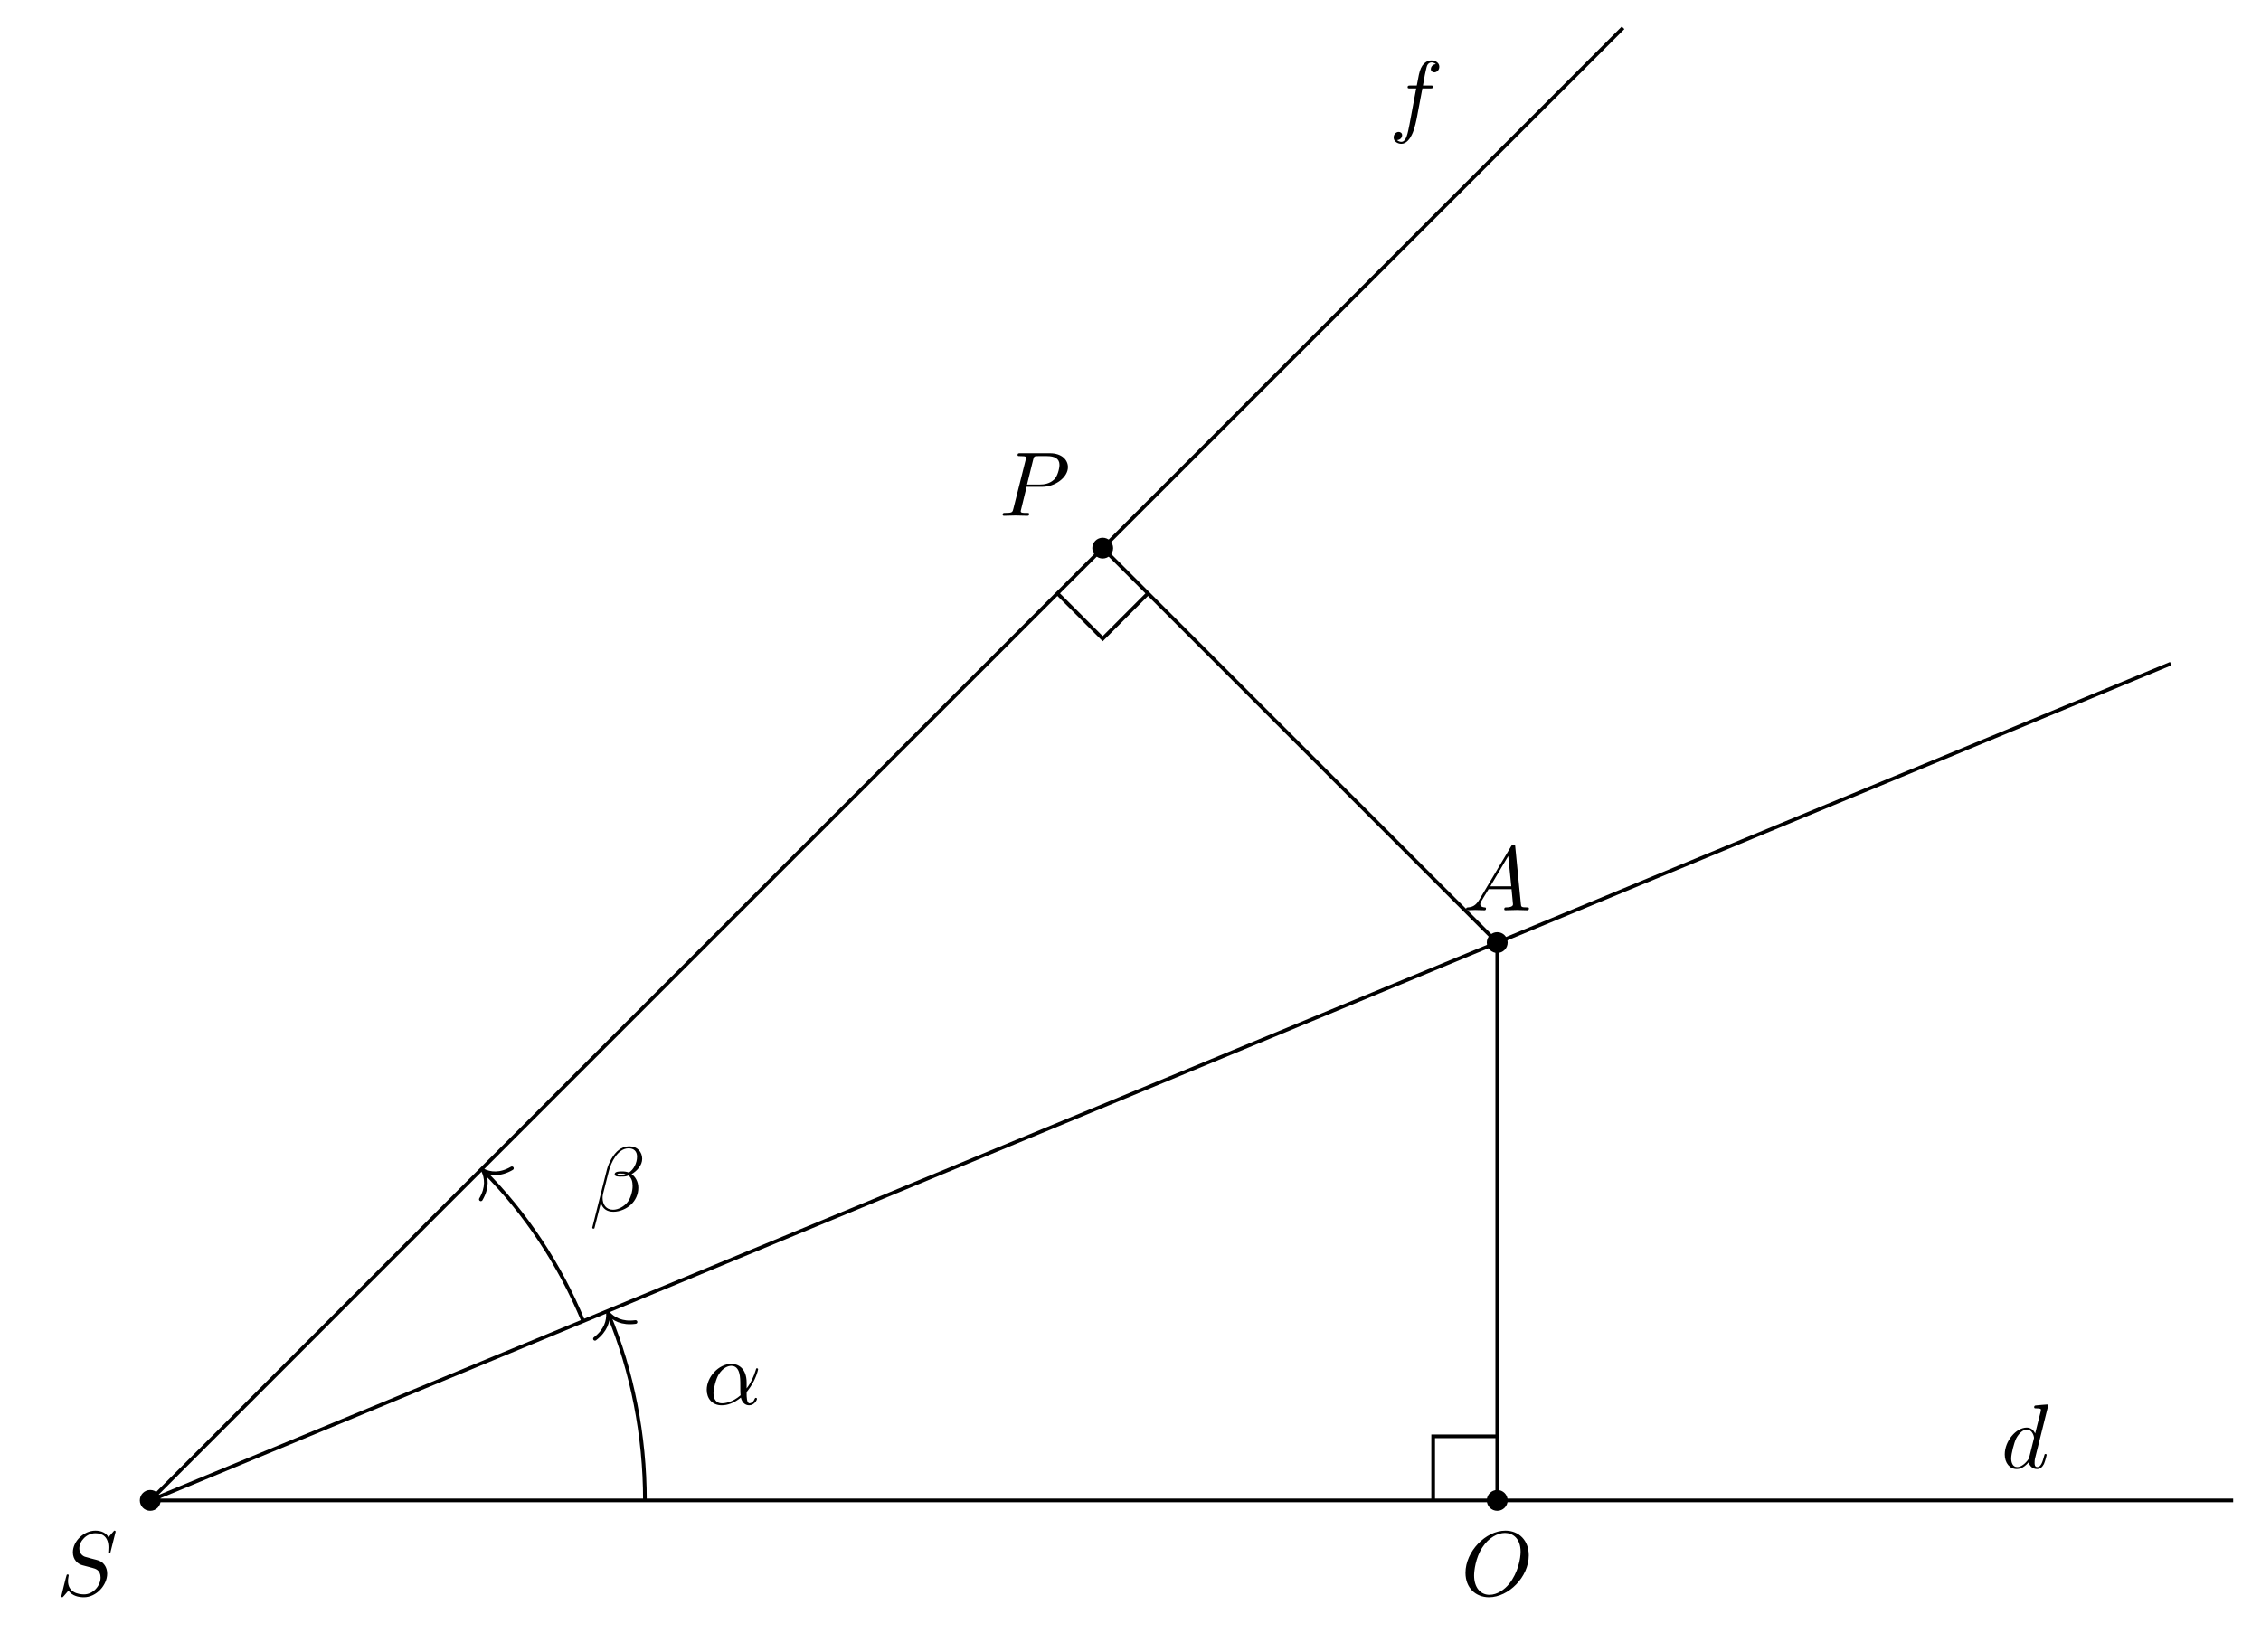
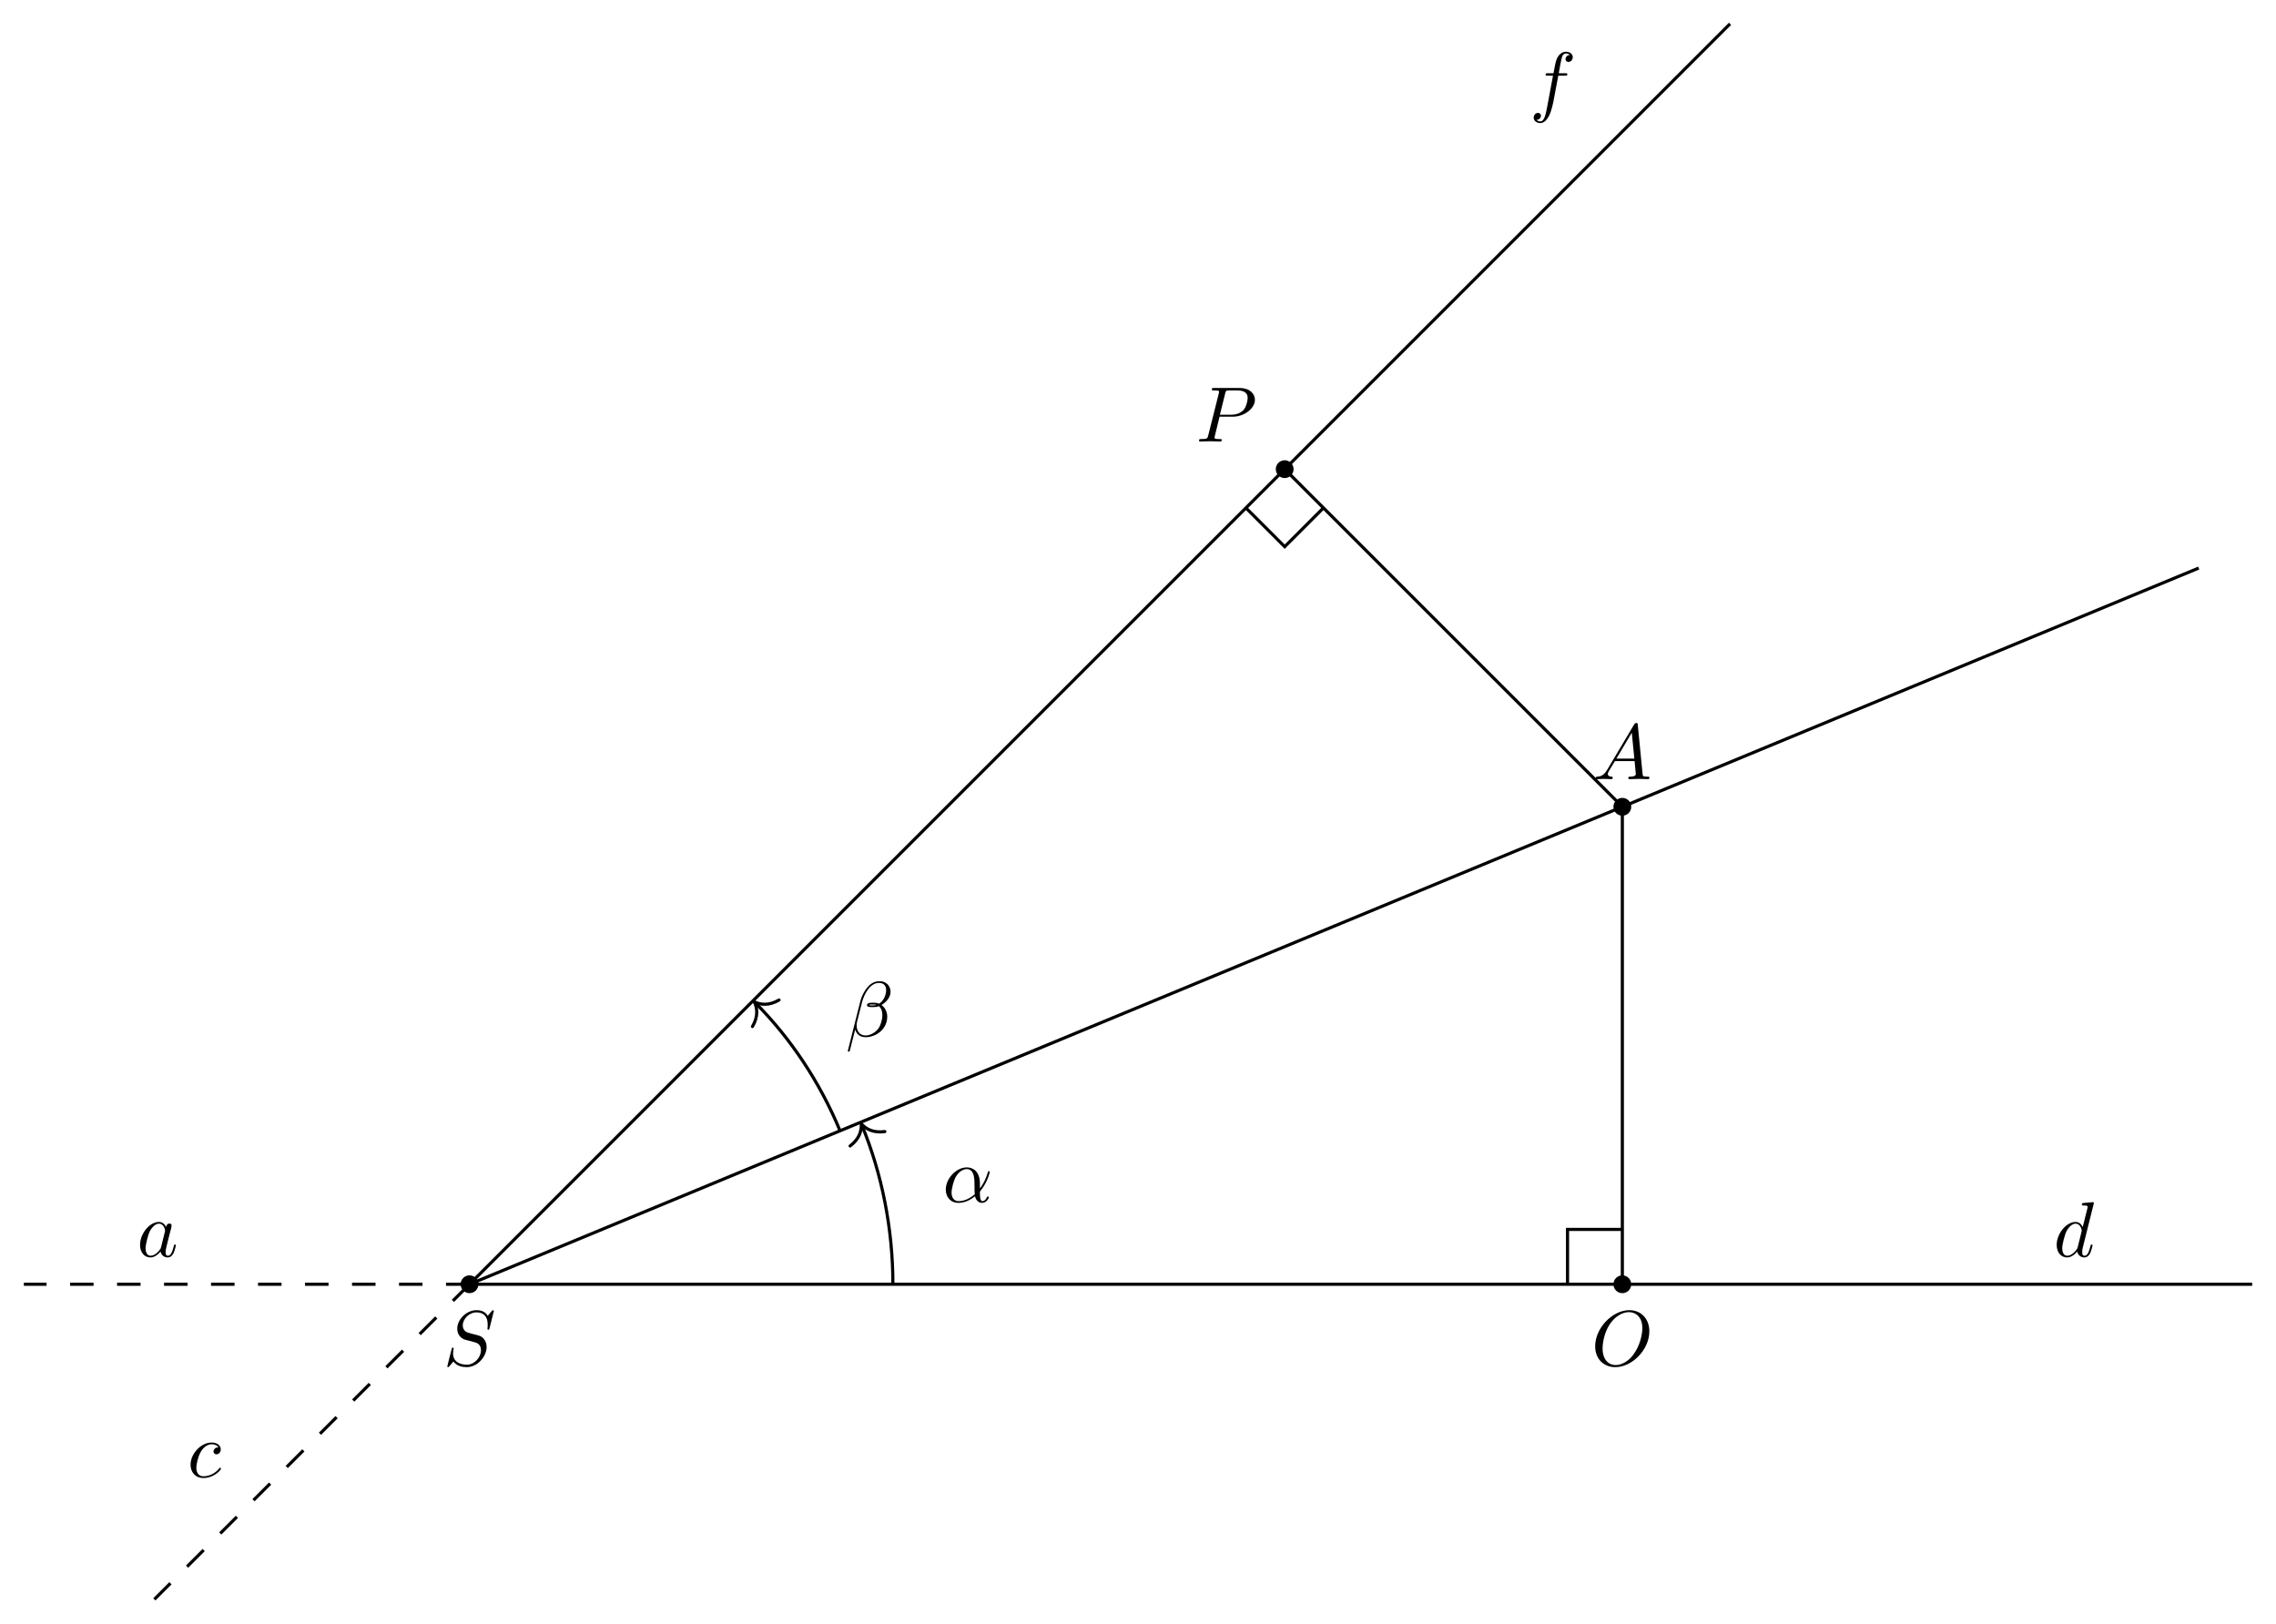
- <svg xmlns="http://www.w3.org/2000/svg" xmlns:xlink="http://www.w3.org/1999/xlink" width="246.164pt" height="179.868pt" viewBox="0 0 246.164 179.868">
+ <svg xmlns="http://www.w3.org/2000/svg" xmlns:xlink="http://www.w3.org/1999/xlink" width="289.532pt" height="206.508pt" viewBox="0 0 289.532 206.508">
  <defs>
    <g>
      <g id="glyph-0-0">
        <path d="M 6.438 -6.922 C 6.438 -6.953 6.406 -7.031 6.312 -7.031 C 6.266 -7.031 6.266 -7.016 6.141 -6.875 L 5.656 -6.312 C 5.406 -6.781 4.891 -7.031 4.234 -7.031 C 2.969 -7.031 1.781 -5.875 1.781 -4.672 C 1.781 -3.875 2.297 -3.406 2.812 -3.266 L 3.875 -2.984 C 4.25 -2.891 4.797 -2.734 4.797 -1.922 C 4.797 -1.031 3.984 -0.094 3 -0.094 C 2.359 -0.094 1.25 -0.312 1.25 -1.547 C 1.25 -1.781 1.312 -2.031 1.312 -2.078 C 1.328 -2.125 1.328 -2.141 1.328 -2.156 C 1.328 -2.25 1.266 -2.266 1.219 -2.266 C 1.172 -2.266 1.141 -2.25 1.109 -2.219 C 1.078 -2.188 0.516 0.094 0.516 0.125 C 0.516 0.172 0.562 0.219 0.625 0.219 C 0.672 0.219 0.688 0.203 0.812 0.062 L 1.297 -0.5 C 1.719 0.078 2.406 0.219 2.984 0.219 C 4.344 0.219 5.516 -1.109 5.516 -2.344 C 5.516 -3.031 5.172 -3.375 5.031 -3.516 C 4.797 -3.734 4.641 -3.781 3.766 -4 C 3.531 -4.062 3.188 -4.172 3.094 -4.188 C 2.828 -4.281 2.484 -4.562 2.484 -5.094 C 2.484 -5.906 3.281 -6.75 4.234 -6.75 C 5.047 -6.75 5.656 -6.312 5.656 -5.203 C 5.656 -4.891 5.625 -4.703 5.625 -4.641 C 5.625 -4.641 5.625 -4.547 5.734 -4.547 C 5.844 -4.547 5.859 -4.578 5.891 -4.75 Z M 6.438 -6.922 " />
      </g>
      <g id="glyph-0-1">
        <path d="M 1.781 -1.141 C 1.391 -0.484 1 -0.344 0.562 -0.312 C 0.438 -0.297 0.344 -0.297 0.344 -0.109 C 0.344 -0.047 0.406 0 0.484 0 C 0.75 0 1.062 -0.031 1.328 -0.031 C 1.672 -0.031 2.016 0 2.328 0 C 2.391 0 2.516 0 2.516 -0.188 C 2.516 -0.297 2.438 -0.312 2.359 -0.312 C 2.141 -0.328 1.891 -0.406 1.891 -0.656 C 1.891 -0.781 1.953 -0.891 2.031 -1.031 L 2.797 -2.297 L 5.297 -2.297 C 5.312 -2.094 5.453 -0.734 5.453 -0.641 C 5.453 -0.344 4.938 -0.312 4.734 -0.312 C 4.594 -0.312 4.5 -0.312 4.5 -0.109 C 4.5 0 4.609 0 4.641 0 C 5.047 0 5.469 -0.031 5.875 -0.031 C 6.125 -0.031 6.766 0 7.016 0 C 7.062 0 7.188 0 7.188 -0.203 C 7.188 -0.312 7.094 -0.312 6.953 -0.312 C 6.344 -0.312 6.344 -0.375 6.312 -0.672 L 5.703 -6.891 C 5.688 -7.094 5.688 -7.141 5.516 -7.141 C 5.359 -7.141 5.312 -7.062 5.25 -6.969 Z M 2.984 -2.609 L 4.938 -5.906 L 5.266 -2.609 Z M 2.984 -2.609 " />
      </g>
      <g id="glyph-0-2">
        <path d="M 7.375 -4.344 C 7.375 -5.953 6.312 -7.031 4.828 -7.031 C 2.688 -7.031 0.484 -4.766 0.484 -2.438 C 0.484 -0.781 1.609 0.219 3.047 0.219 C 5.156 0.219 7.375 -1.969 7.375 -4.344 Z M 3.094 -0.047 C 2.109 -0.047 1.422 -0.844 1.422 -2.156 C 1.422 -2.609 1.562 -4.062 2.328 -5.219 C 3.016 -6.266 3.984 -6.781 4.781 -6.781 C 5.594 -6.781 6.484 -6.219 6.484 -4.734 C 6.484 -4.016 6.219 -2.469 5.234 -1.234 C 4.75 -0.625 3.938 -0.047 3.094 -0.047 Z M 3.094 -0.047 " />
      </g>
      <g id="glyph-0-3">
        <path d="M 3.016 -3.156 L 4.719 -3.156 C 6.125 -3.156 7.516 -4.188 7.516 -5.297 C 7.516 -6.078 6.859 -6.812 5.547 -6.812 L 2.328 -6.812 C 2.141 -6.812 2.031 -6.812 2.031 -6.625 C 2.031 -6.5 2.109 -6.5 2.312 -6.5 C 2.438 -6.5 2.625 -6.484 2.734 -6.484 C 2.906 -6.453 2.953 -6.438 2.953 -6.312 C 2.953 -6.281 2.953 -6.25 2.922 -6.125 L 1.578 -0.781 C 1.484 -0.391 1.469 -0.312 0.672 -0.312 C 0.516 -0.312 0.406 -0.312 0.406 -0.125 C 0.406 0 0.516 0 0.547 0 C 0.828 0 1.531 -0.031 1.812 -0.031 C 2.031 -0.031 2.25 -0.016 2.453 -0.016 C 2.672 -0.016 2.891 0 3.094 0 C 3.172 0 3.297 0 3.297 -0.203 C 3.297 -0.312 3.203 -0.312 3.016 -0.312 C 2.656 -0.312 2.375 -0.312 2.375 -0.484 C 2.375 -0.547 2.391 -0.594 2.406 -0.656 Z M 3.734 -6.125 C 3.828 -6.469 3.844 -6.5 4.281 -6.5 L 5.234 -6.5 C 6.062 -6.5 6.594 -6.234 6.594 -5.547 C 6.594 -5.156 6.391 -4.297 6 -3.938 C 5.5 -3.484 4.906 -3.406 4.469 -3.406 L 3.062 -3.406 Z M 3.734 -6.125 " />
      </g>
      <g id="glyph-0-4">
        <path d="M 5.141 -6.812 C 5.141 -6.812 5.141 -6.922 5.016 -6.922 C 4.859 -6.922 3.922 -6.828 3.75 -6.812 C 3.672 -6.797 3.609 -6.75 3.609 -6.625 C 3.609 -6.5 3.703 -6.5 3.844 -6.5 C 4.328 -6.5 4.344 -6.438 4.344 -6.328 L 4.312 -6.125 L 3.719 -3.766 C 3.531 -4.141 3.25 -4.406 2.797 -4.406 C 1.641 -4.406 0.406 -2.938 0.406 -1.484 C 0.406 -0.547 0.953 0.109 1.719 0.109 C 1.922 0.109 2.422 0.062 3.016 -0.641 C 3.094 -0.219 3.453 0.109 3.922 0.109 C 4.281 0.109 4.5 -0.125 4.672 -0.438 C 4.828 -0.797 4.969 -1.406 4.969 -1.422 C 4.969 -1.531 4.875 -1.531 4.844 -1.531 C 4.75 -1.531 4.734 -1.484 4.703 -1.344 C 4.531 -0.703 4.359 -0.109 3.953 -0.109 C 3.672 -0.109 3.656 -0.375 3.656 -0.562 C 3.656 -0.812 3.672 -0.875 3.703 -1.047 Z M 3.078 -1.188 C 3.016 -1 3.016 -0.984 2.875 -0.812 C 2.438 -0.266 2.031 -0.109 1.75 -0.109 C 1.25 -0.109 1.109 -0.656 1.109 -1.047 C 1.109 -1.547 1.422 -2.766 1.656 -3.234 C 1.969 -3.812 2.406 -4.188 2.812 -4.188 C 3.453 -4.188 3.594 -3.375 3.594 -3.312 C 3.594 -3.25 3.578 -3.188 3.562 -3.141 Z M 3.078 -1.188 " />
      </g>
      <g id="glyph-0-5">
        <path d="M 3.656 -3.984 L 4.516 -3.984 C 4.719 -3.984 4.812 -3.984 4.812 -4.188 C 4.812 -4.297 4.719 -4.297 4.547 -4.297 L 3.719 -4.297 L 3.922 -5.438 C 3.969 -5.641 4.109 -6.344 4.172 -6.469 C 4.25 -6.656 4.422 -6.812 4.641 -6.812 C 4.672 -6.812 4.938 -6.812 5.125 -6.625 C 4.688 -6.594 4.578 -6.234 4.578 -6.094 C 4.578 -5.859 4.766 -5.734 4.953 -5.734 C 5.219 -5.734 5.5 -5.969 5.5 -6.344 C 5.5 -6.797 5.047 -7.031 4.641 -7.031 C 4.297 -7.031 3.672 -6.844 3.375 -5.859 C 3.312 -5.656 3.281 -5.547 3.047 -4.297 L 2.359 -4.297 C 2.156 -4.297 2.047 -4.297 2.047 -4.109 C 2.047 -3.984 2.141 -3.984 2.328 -3.984 L 2.984 -3.984 L 2.25 -0.047 C 2.062 0.922 1.891 1.828 1.375 1.828 C 1.328 1.828 1.094 1.828 0.891 1.641 C 1.359 1.609 1.453 1.25 1.453 1.109 C 1.453 0.875 1.266 0.75 1.078 0.75 C 0.812 0.75 0.531 0.984 0.531 1.359 C 0.531 1.797 0.969 2.047 1.375 2.047 C 1.922 2.047 2.328 1.453 2.5 1.078 C 2.828 0.453 3.047 -0.75 3.062 -0.828 Z M 3.656 -3.984 " />
      </g>
      <g id="glyph-0-6">
+         <path d="M 3.719 -3.766 C 3.531 -4.141 3.25 -4.406 2.797 -4.406 C 1.641 -4.406 0.406 -2.938 0.406 -1.484 C 0.406 -0.547 0.953 0.109 1.719 0.109 C 1.922 0.109 2.422 0.062 3.016 -0.641 C 3.094 -0.219 3.453 0.109 3.922 0.109 C 4.281 0.109 4.5 -0.125 4.672 -0.438 C 4.828 -0.797 4.969 -1.406 4.969 -1.422 C 4.969 -1.531 4.875 -1.531 4.844 -1.531 C 4.75 -1.531 4.734 -1.484 4.703 -1.344 C 4.531 -0.703 4.359 -0.109 3.953 -0.109 C 3.672 -0.109 3.656 -0.375 3.656 -0.562 C 3.656 -0.781 3.672 -0.875 3.781 -1.312 C 3.891 -1.719 3.906 -1.828 4 -2.203 L 4.359 -3.594 C 4.422 -3.875 4.422 -3.891 4.422 -3.938 C 4.422 -4.109 4.312 -4.203 4.141 -4.203 C 3.891 -4.203 3.75 -3.984 3.719 -3.766 Z M 3.078 -1.188 C 3.016 -1 3.016 -0.984 2.875 -0.812 C 2.438 -0.266 2.031 -0.109 1.75 -0.109 C 1.25 -0.109 1.109 -0.656 1.109 -1.047 C 1.109 -1.547 1.422 -2.766 1.656 -3.234 C 1.969 -3.812 2.406 -4.188 2.812 -4.188 C 3.453 -4.188 3.594 -3.375 3.594 -3.312 C 3.594 -3.25 3.578 -3.188 3.562 -3.141 Z M 3.078 -1.188 " />
+       </g>
+       <g id="glyph-0-7">
+         <path d="M 3.953 -3.781 C 3.781 -3.781 3.656 -3.781 3.516 -3.656 C 3.344 -3.5 3.328 -3.328 3.328 -3.266 C 3.328 -3.016 3.516 -2.906 3.703 -2.906 C 3.984 -2.906 4.25 -3.156 4.25 -3.547 C 4.25 -4.031 3.781 -4.406 3.078 -4.406 C 1.734 -4.406 0.406 -2.984 0.406 -1.578 C 0.406 -0.672 0.984 0.109 2.031 0.109 C 3.453 0.109 4.281 -0.953 4.281 -1.062 C 4.281 -1.125 4.234 -1.203 4.172 -1.203 C 4.109 -1.203 4.094 -1.172 4.031 -1.094 C 3.25 -0.109 2.156 -0.109 2.047 -0.109 C 1.422 -0.109 1.141 -0.594 1.141 -1.203 C 1.141 -1.609 1.344 -2.578 1.688 -3.188 C 2 -3.766 2.547 -4.188 3.094 -4.188 C 3.422 -4.188 3.812 -4.062 3.953 -3.781 Z M 3.953 -3.781 " />
+       </g>
+       <g id="glyph-0-8">
        <path d="M 4.75 -2.359 C 4.75 -3.922 3.828 -4.406 3.094 -4.406 C 1.719 -4.406 0.406 -2.984 0.406 -1.578 C 0.406 -0.641 1 0.109 2.031 0.109 C 2.656 0.109 3.375 -0.125 4.125 -0.734 C 4.25 -0.203 4.578 0.109 5.031 0.109 C 5.562 0.109 5.875 -0.438 5.875 -0.594 C 5.875 -0.672 5.812 -0.703 5.75 -0.703 C 5.688 -0.703 5.656 -0.672 5.625 -0.594 C 5.438 -0.109 5.078 -0.109 5.062 -0.109 C 4.75 -0.109 4.75 -0.891 4.75 -1.125 C 4.75 -1.328 4.75 -1.359 4.859 -1.469 C 5.797 -2.656 6 -3.812 6 -3.812 C 6 -3.844 5.984 -3.922 5.875 -3.922 C 5.781 -3.922 5.781 -3.891 5.734 -3.703 C 5.547 -3.078 5.219 -2.328 4.75 -1.734 Z M 4.094 -0.984 C 3.203 -0.219 2.438 -0.109 2.047 -0.109 C 1.453 -0.109 1.141 -0.562 1.141 -1.203 C 1.141 -1.688 1.406 -2.766 1.719 -3.266 C 2.188 -4 2.734 -4.188 3.078 -4.188 C 4.062 -4.188 4.062 -2.875 4.062 -2.109 C 4.062 -1.734 4.062 -1.156 4.094 -0.984 Z M 4.094 -0.984 " />
      </g>
-       <g id="glyph-0-7">
+       <g id="glyph-0-9">
        <path d="M 5.734 -5.672 C 5.734 -6.422 5.188 -7.031 4.375 -7.031 C 3.797 -7.031 3.516 -6.875 3.172 -6.625 C 2.625 -6.219 2.078 -5.25 1.891 -4.5 L 0.297 1.828 C 0.297 1.875 0.344 1.938 0.422 1.938 C 0.5 1.938 0.531 1.906 0.531 1.891 L 1.234 -0.875 C 1.422 -0.266 1.859 0.094 2.594 0.094 C 3.312 0.094 4.062 -0.25 4.516 -0.688 C 5 -1.141 5.312 -1.781 5.312 -2.516 C 5.312 -3.234 4.938 -3.766 4.578 -4 C 5.156 -4.344 5.734 -4.953 5.734 -5.672 Z M 3.938 -4.016 C 3.812 -3.969 3.703 -3.953 3.453 -3.953 C 3.312 -3.953 3.125 -3.938 3.016 -3.984 C 3.047 -4.094 3.406 -4.062 3.516 -4.062 C 3.719 -4.062 3.812 -4.062 3.938 -4.016 Z M 5.172 -5.906 C 5.172 -5.203 4.797 -4.484 4.281 -4.172 C 4 -4.281 3.812 -4.297 3.516 -4.297 C 3.297 -4.297 2.734 -4.312 2.734 -3.984 C 2.734 -3.703 3.25 -3.734 3.422 -3.734 C 3.797 -3.734 3.953 -3.734 4.25 -3.859 C 4.625 -3.5 4.672 -3.188 4.688 -2.734 C 4.703 -2.156 4.469 -1.406 4.188 -1.016 C 3.797 -0.484 3.125 -0.125 2.562 -0.125 C 1.797 -0.125 1.422 -0.703 1.422 -1.406 C 1.422 -1.5 1.422 -1.656 1.469 -1.844 L 2.109 -4.359 C 2.328 -5.219 3.047 -6.812 4.25 -6.812 C 4.828 -6.812 5.172 -6.5 5.172 -5.906 Z M 5.172 -5.906 " />
      </g>
    </g>
+     <clipPath id="clip-0">
+       <path clip-rule="nonzero" d="M 14 157 L 66 157 L 66 206.508 L 14 206.508 Z M 14 157 " />
+     </clipPath>
  </defs>
-   <path fill-rule="nonzero" fill="rgb(0%, 0%, 0%)" fill-opacity="1" d="M 17.492 163.387 C 17.492 162.758 16.984 162.25 16.359 162.25 C 15.73 162.25 15.223 162.758 15.223 163.387 C 15.223 164.012 15.73 164.52 16.359 164.52 C 16.984 164.52 17.492 164.012 17.492 163.387 Z M 17.492 163.387 " />
-   <path fill-rule="nonzero" fill="rgb(0%, 0%, 0%)" fill-opacity="1" d="M 164.145 102.641 C 164.145 102.016 163.637 101.508 163.012 101.508 C 162.383 101.508 161.875 102.016 161.875 102.641 C 161.875 103.266 162.383 103.773 163.012 103.773 C 163.637 103.773 164.145 103.266 164.145 102.641 Z M 164.145 102.641 " />
-   <path fill-rule="nonzero" fill="rgb(0%, 0%, 0%)" fill-opacity="1" d="M 164.145 163.387 C 164.145 162.758 163.637 162.25 163.012 162.25 C 162.383 162.25 161.875 162.758 161.875 163.387 C 161.875 164.012 162.383 164.52 163.012 164.52 C 163.637 164.52 164.145 164.012 164.145 163.387 Z M 164.145 163.387 " />
-   <path fill-rule="nonzero" fill="rgb(0%, 0%, 0%)" fill-opacity="1" d="M 121.191 59.688 C 121.191 59.062 120.684 58.555 120.055 58.555 C 119.43 58.555 118.922 59.062 118.922 59.688 C 118.922 60.312 119.43 60.82 120.055 60.82 C 120.684 60.82 121.191 60.312 121.191 59.688 Z M 121.191 59.688 " />
-   <path fill="none" stroke-width="0.399" stroke-linecap="butt" stroke-linejoin="miter" stroke="rgb(0%, 0%, 0%)" stroke-opacity="1" stroke-miterlimit="10" d="M 0.001 -0.002 L 226.775 -0.002 " transform="matrix(1, 0, 0, -1, 16.358, 163.385)" />
-   <path fill="none" stroke-width="0.399" stroke-linecap="butt" stroke-linejoin="miter" stroke="rgb(0%, 0%, 0%)" stroke-opacity="1" stroke-miterlimit="10" d="M 0.001 -0.002 L 160.353 160.354 " transform="matrix(1, 0, 0, -1, 16.358, 163.385)" />
-   <path fill="none" stroke-width="0.399" stroke-linecap="butt" stroke-linejoin="miter" stroke="rgb(0%, 0%, 0%)" stroke-opacity="1" stroke-miterlimit="10" d="M 0.001 -0.002 L 219.978 91.115 " transform="matrix(1, 0, 0, -1, 16.358, 163.385)" />
-   <path fill="none" stroke-width="0.399" stroke-linecap="butt" stroke-linejoin="miter" stroke="rgb(0%, 0%, 0%)" stroke-opacity="1" stroke-miterlimit="10" d="M 146.654 60.744 L 146.654 -0.002 " transform="matrix(1, 0, 0, -1, 16.358, 163.385)" />
-   <path fill="none" stroke-width="0.399" stroke-linecap="butt" stroke-linejoin="miter" stroke="rgb(0%, 0%, 0%)" stroke-opacity="1" stroke-miterlimit="10" d="M 146.654 60.744 L 103.697 103.698 " transform="matrix(1, 0, 0, -1, 16.358, 163.385)" />
+   <path fill-rule="nonzero" fill="rgb(0%, 0%, 0%)" fill-opacity="1" d="M 60.859 163.387 C 60.859 162.762 60.352 162.254 59.727 162.254 C 59.102 162.254 58.594 162.762 58.594 163.387 C 58.594 164.012 59.102 164.52 59.727 164.52 C 60.352 164.52 60.859 164.012 60.859 163.387 Z M 60.859 163.387 " />
+   <path fill-rule="nonzero" fill="rgb(0%, 0%, 0%)" fill-opacity="1" d="M 207.512 102.641 C 207.512 102.016 207.004 101.508 206.379 101.508 C 205.754 101.508 205.246 102.016 205.246 102.641 C 205.246 103.27 205.754 103.777 206.379 103.777 C 207.004 103.777 207.512 103.27 207.512 102.641 Z M 207.512 102.641 " />
+   <path fill-rule="nonzero" fill="rgb(0%, 0%, 0%)" fill-opacity="1" d="M 207.512 163.387 C 207.512 162.762 207.004 162.254 206.379 162.254 C 205.754 162.254 205.246 162.762 205.246 163.387 C 205.246 164.012 205.754 164.52 206.379 164.52 C 207.004 164.52 207.512 164.012 207.512 163.387 Z M 207.512 163.387 " />
+   <path fill-rule="nonzero" fill="rgb(0%, 0%, 0%)" fill-opacity="1" d="M 164.559 59.688 C 164.559 59.062 164.051 58.555 163.426 58.555 C 162.801 58.555 162.293 59.062 162.293 59.688 C 162.293 60.312 162.801 60.82 163.426 60.82 C 164.051 60.82 164.559 60.312 164.559 59.688 Z M 164.559 59.688 " />
+   <path fill="none" stroke-width="0.399" stroke-linecap="butt" stroke-linejoin="miter" stroke="rgb(0%, 0%, 0%)" stroke-opacity="1" stroke-miterlimit="10" d="M -0 -0.001 L 226.773 -0.001 " transform="matrix(1, 0, 0, -1, 59.727, 163.386)" />
+   <path fill="none" stroke-width="0.399" stroke-linecap="butt" stroke-linejoin="miter" stroke="rgb(0%, 0%, 0%)" stroke-opacity="1" stroke-miterlimit="10" d="M -0 -0.001 L 160.355 160.355 " transform="matrix(1, 0, 0, -1, 59.727, 163.386)" />
+   <path fill="none" stroke-width="0.399" stroke-linecap="butt" stroke-linejoin="miter" stroke="rgb(0%, 0%, 0%)" stroke-opacity="1" stroke-dasharray="2.989 2.989" stroke-miterlimit="10" d="M -0 -0.001 L -56.692 -0.001 " transform="matrix(1, 0, 0, -1, 59.727, 163.386)" />
+   <g clip-path="url(#clip-0)">
+     <path fill="none" stroke-width="0.399" stroke-linecap="butt" stroke-linejoin="miter" stroke="rgb(0%, 0%, 0%)" stroke-opacity="1" stroke-dasharray="2.989 2.989" stroke-miterlimit="10" d="M -0 -0.001 L -40.09 -40.087 " transform="matrix(1, 0, 0, -1, 59.727, 163.386)" />
+   </g>
+   <path fill="none" stroke-width="0.399" stroke-linecap="butt" stroke-linejoin="miter" stroke="rgb(0%, 0%, 0%)" stroke-opacity="1" stroke-miterlimit="10" d="M -0 -0.001 L 219.976 91.116 " transform="matrix(1, 0, 0, -1, 59.727, 163.386)" />
+   <path fill="none" stroke-width="0.399" stroke-linecap="butt" stroke-linejoin="miter" stroke="rgb(0%, 0%, 0%)" stroke-opacity="1" stroke-miterlimit="10" d="M 146.652 60.745 L 146.652 -0.001 " transform="matrix(1, 0, 0, -1, 59.727, 163.386)" />
+   <path fill="none" stroke-width="0.399" stroke-linecap="butt" stroke-linejoin="miter" stroke="rgb(0%, 0%, 0%)" stroke-opacity="1" stroke-miterlimit="10" d="M 146.652 60.745 L 103.699 103.698 " transform="matrix(1, 0, 0, -1, 59.727, 163.386)" />
  <g fill="rgb(0%, 0%, 0%)" fill-opacity="1">
-     <use xlink:href="#glyph-0-0" x="6.155" y="173.713" />
+     <use xlink:href="#glyph-0-0" x="56.385" y="173.714" />
  </g>
  <g fill="rgb(0%, 0%, 0%)" fill-opacity="1">
-     <use xlink:href="#glyph-0-1" x="159.272" y="99.122" />
+     <use xlink:href="#glyph-0-1" x="202.641" y="99.123" />
  </g>
  <g fill="rgb(0%, 0%, 0%)" fill-opacity="1">
-     <use xlink:href="#glyph-0-2" x="159.07" y="173.713" />
+     <use xlink:href="#glyph-0-2" x="202.439" y="173.714" />
  </g>
  <g fill="rgb(0%, 0%, 0%)" fill-opacity="1">
-     <use xlink:href="#glyph-0-3" x="108.755" y="56.169" />
+     <use xlink:href="#glyph-0-3" x="152.124" y="56.169" />
  </g>
  <g fill="rgb(0%, 0%, 0%)" fill-opacity="1">
-     <use xlink:href="#glyph-0-4" x="217.858" y="159.865" />
+     <use xlink:href="#glyph-0-4" x="261.227" y="159.866" />
  </g>
  <g fill="rgb(0%, 0%, 0%)" fill-opacity="1">
-     <use xlink:href="#glyph-0-5" x="151.204" y="13.613" />
+     <use xlink:href="#glyph-0-5" x="194.573" y="13.613" />
  </g>
-   <path fill="none" stroke-width="0.399" stroke-linecap="butt" stroke-linejoin="miter" stroke="rgb(0%, 0%, 0%)" stroke-opacity="1" stroke-miterlimit="10" d="M 53.857 -0.002 C 53.857 7.069 52.462 14.076 49.908 20.24 " transform="matrix(1, 0, 0, -1, 16.358, 163.385)" />
-   <path fill="none" stroke-width="0.399" stroke-linecap="round" stroke-linejoin="round" stroke="rgb(0%, 0%, 0%)" stroke-opacity="1" stroke-miterlimit="10" d="M -2.071 2.391 C -1.692 0.958 -0.848 0.279 -0 -0.001 C -0.851 -0.279 -1.694 -0.957 -2.072 -2.39 " transform="matrix(-0.38261, -0.92384, -0.92384, 0.38261, 66.19049, 142.9611)" />
  <g fill="rgb(0%, 0%, 0%)" fill-opacity="1">
-     <use xlink:href="#glyph-0-6" x="76.538" y="152.923" />
+     <use xlink:href="#glyph-0-6" x="17.409" y="159.866" />
  </g>
-   <path fill="none" stroke-width="0.399" stroke-linecap="butt" stroke-linejoin="miter" stroke="rgb(0%, 0%, 0%)" stroke-opacity="1" stroke-miterlimit="10" d="M 47.138 19.522 C 44.576 25.713 40.818 31.342 36.361 35.799 " transform="matrix(1, 0, 0, -1, 16.358, 163.385)" />
-   <path fill="none" stroke-width="0.399" stroke-linecap="round" stroke-linejoin="round" stroke="rgb(0%, 0%, 0%)" stroke-opacity="1" stroke-miterlimit="10" d="M -2.071 2.392 C -1.695 0.955 -0.85 0.281 0.001 -0 C -0.85 -0.277 -1.695 -0.956 -2.073 -2.39 " transform="matrix(-0.7071, -0.7071, -0.7071, 0.7071, 52.5786, 127.4462)" />
  <g fill="rgb(0%, 0%, 0%)" fill-opacity="1">
-     <use xlink:href="#glyph-0-7" x="64.185" y="131.861" />
+     <use xlink:href="#glyph-0-7" x="23.834" y="187.928" />
  </g>
-   <path fill="none" stroke-width="0.399" stroke-linecap="butt" stroke-linejoin="miter" stroke="rgb(0%, 0%, 0%)" stroke-opacity="1" stroke-miterlimit="10" d="M 139.677 -0.002 L 139.677 6.975 L 146.654 6.975 " transform="matrix(1, 0, 0, -1, 16.358, 163.385)" />
-   <path fill="none" stroke-width="0.399" stroke-linecap="butt" stroke-linejoin="miter" stroke="rgb(0%, 0%, 0%)" stroke-opacity="1" stroke-miterlimit="10" d="M 98.767 98.768 L 103.697 93.834 L 108.63 98.768 " transform="matrix(1, 0, 0, -1, 16.358, 163.385)" />
+   <path fill="none" stroke-width="0.399" stroke-linecap="butt" stroke-linejoin="miter" stroke="rgb(0%, 0%, 0%)" stroke-opacity="1" stroke-miterlimit="10" d="M 53.859 -0.001 C 53.859 7.07 52.461 14.077 49.91 20.241 " transform="matrix(1, 0, 0, -1, 59.727, 163.386)" />
+   <path fill="none" stroke-width="0.399" stroke-linecap="round" stroke-linejoin="round" stroke="rgb(0%, 0%, 0%)" stroke-opacity="1" stroke-miterlimit="10" d="M -2.074 2.391 C -1.695 0.957 -0.852 0.278 0.001 0 C -0.849 -0.277 -1.693 -0.956 -2.072 -2.392 " transform="matrix(-0.38261, -0.92384, -0.92384, 0.38261, 109.5595, 142.9621)" />
+   <g fill="rgb(0%, 0%, 0%)" fill-opacity="1">
+     <use xlink:href="#glyph-0-8" x="119.907" y="152.924" />
+   </g>
+   <path fill="none" stroke-width="0.399" stroke-linecap="butt" stroke-linejoin="miter" stroke="rgb(0%, 0%, 0%)" stroke-opacity="1" stroke-miterlimit="10" d="M 47.136 19.523 C 44.574 25.71 40.816 31.343 36.363 35.796 " transform="matrix(1, 0, 0, -1, 59.727, 163.386)" />
+   <path fill="none" stroke-width="0.399" stroke-linecap="round" stroke-linejoin="round" stroke="rgb(0%, 0%, 0%)" stroke-opacity="1" stroke-miterlimit="10" d="M -2.071 2.39 C -1.693 0.956 -0.851 0.279 0 -0.002 C -0.851 -0.279 -1.693 -0.955 -2.074 -2.392 " transform="matrix(-0.7071, -0.7071, -0.7071, 0.7071, 95.9476, 127.4472)" />
+   <g fill="rgb(0%, 0%, 0%)" fill-opacity="1">
+     <use xlink:href="#glyph-0-9" x="107.554" y="131.862" />
+   </g>
+   <path fill="none" stroke-width="0.399" stroke-linecap="butt" stroke-linejoin="miter" stroke="rgb(0%, 0%, 0%)" stroke-opacity="1" stroke-miterlimit="10" d="M 139.679 -0.001 L 139.679 6.976 L 146.652 6.976 " transform="matrix(1, 0, 0, -1, 59.727, 163.386)" />
+   <path fill="none" stroke-width="0.399" stroke-linecap="butt" stroke-linejoin="miter" stroke="rgb(0%, 0%, 0%)" stroke-opacity="1" stroke-miterlimit="10" d="M 98.765 98.769 L 103.699 93.835 L 108.628 98.769 " transform="matrix(1, 0, 0, -1, 59.727, 163.386)" />
</svg>
